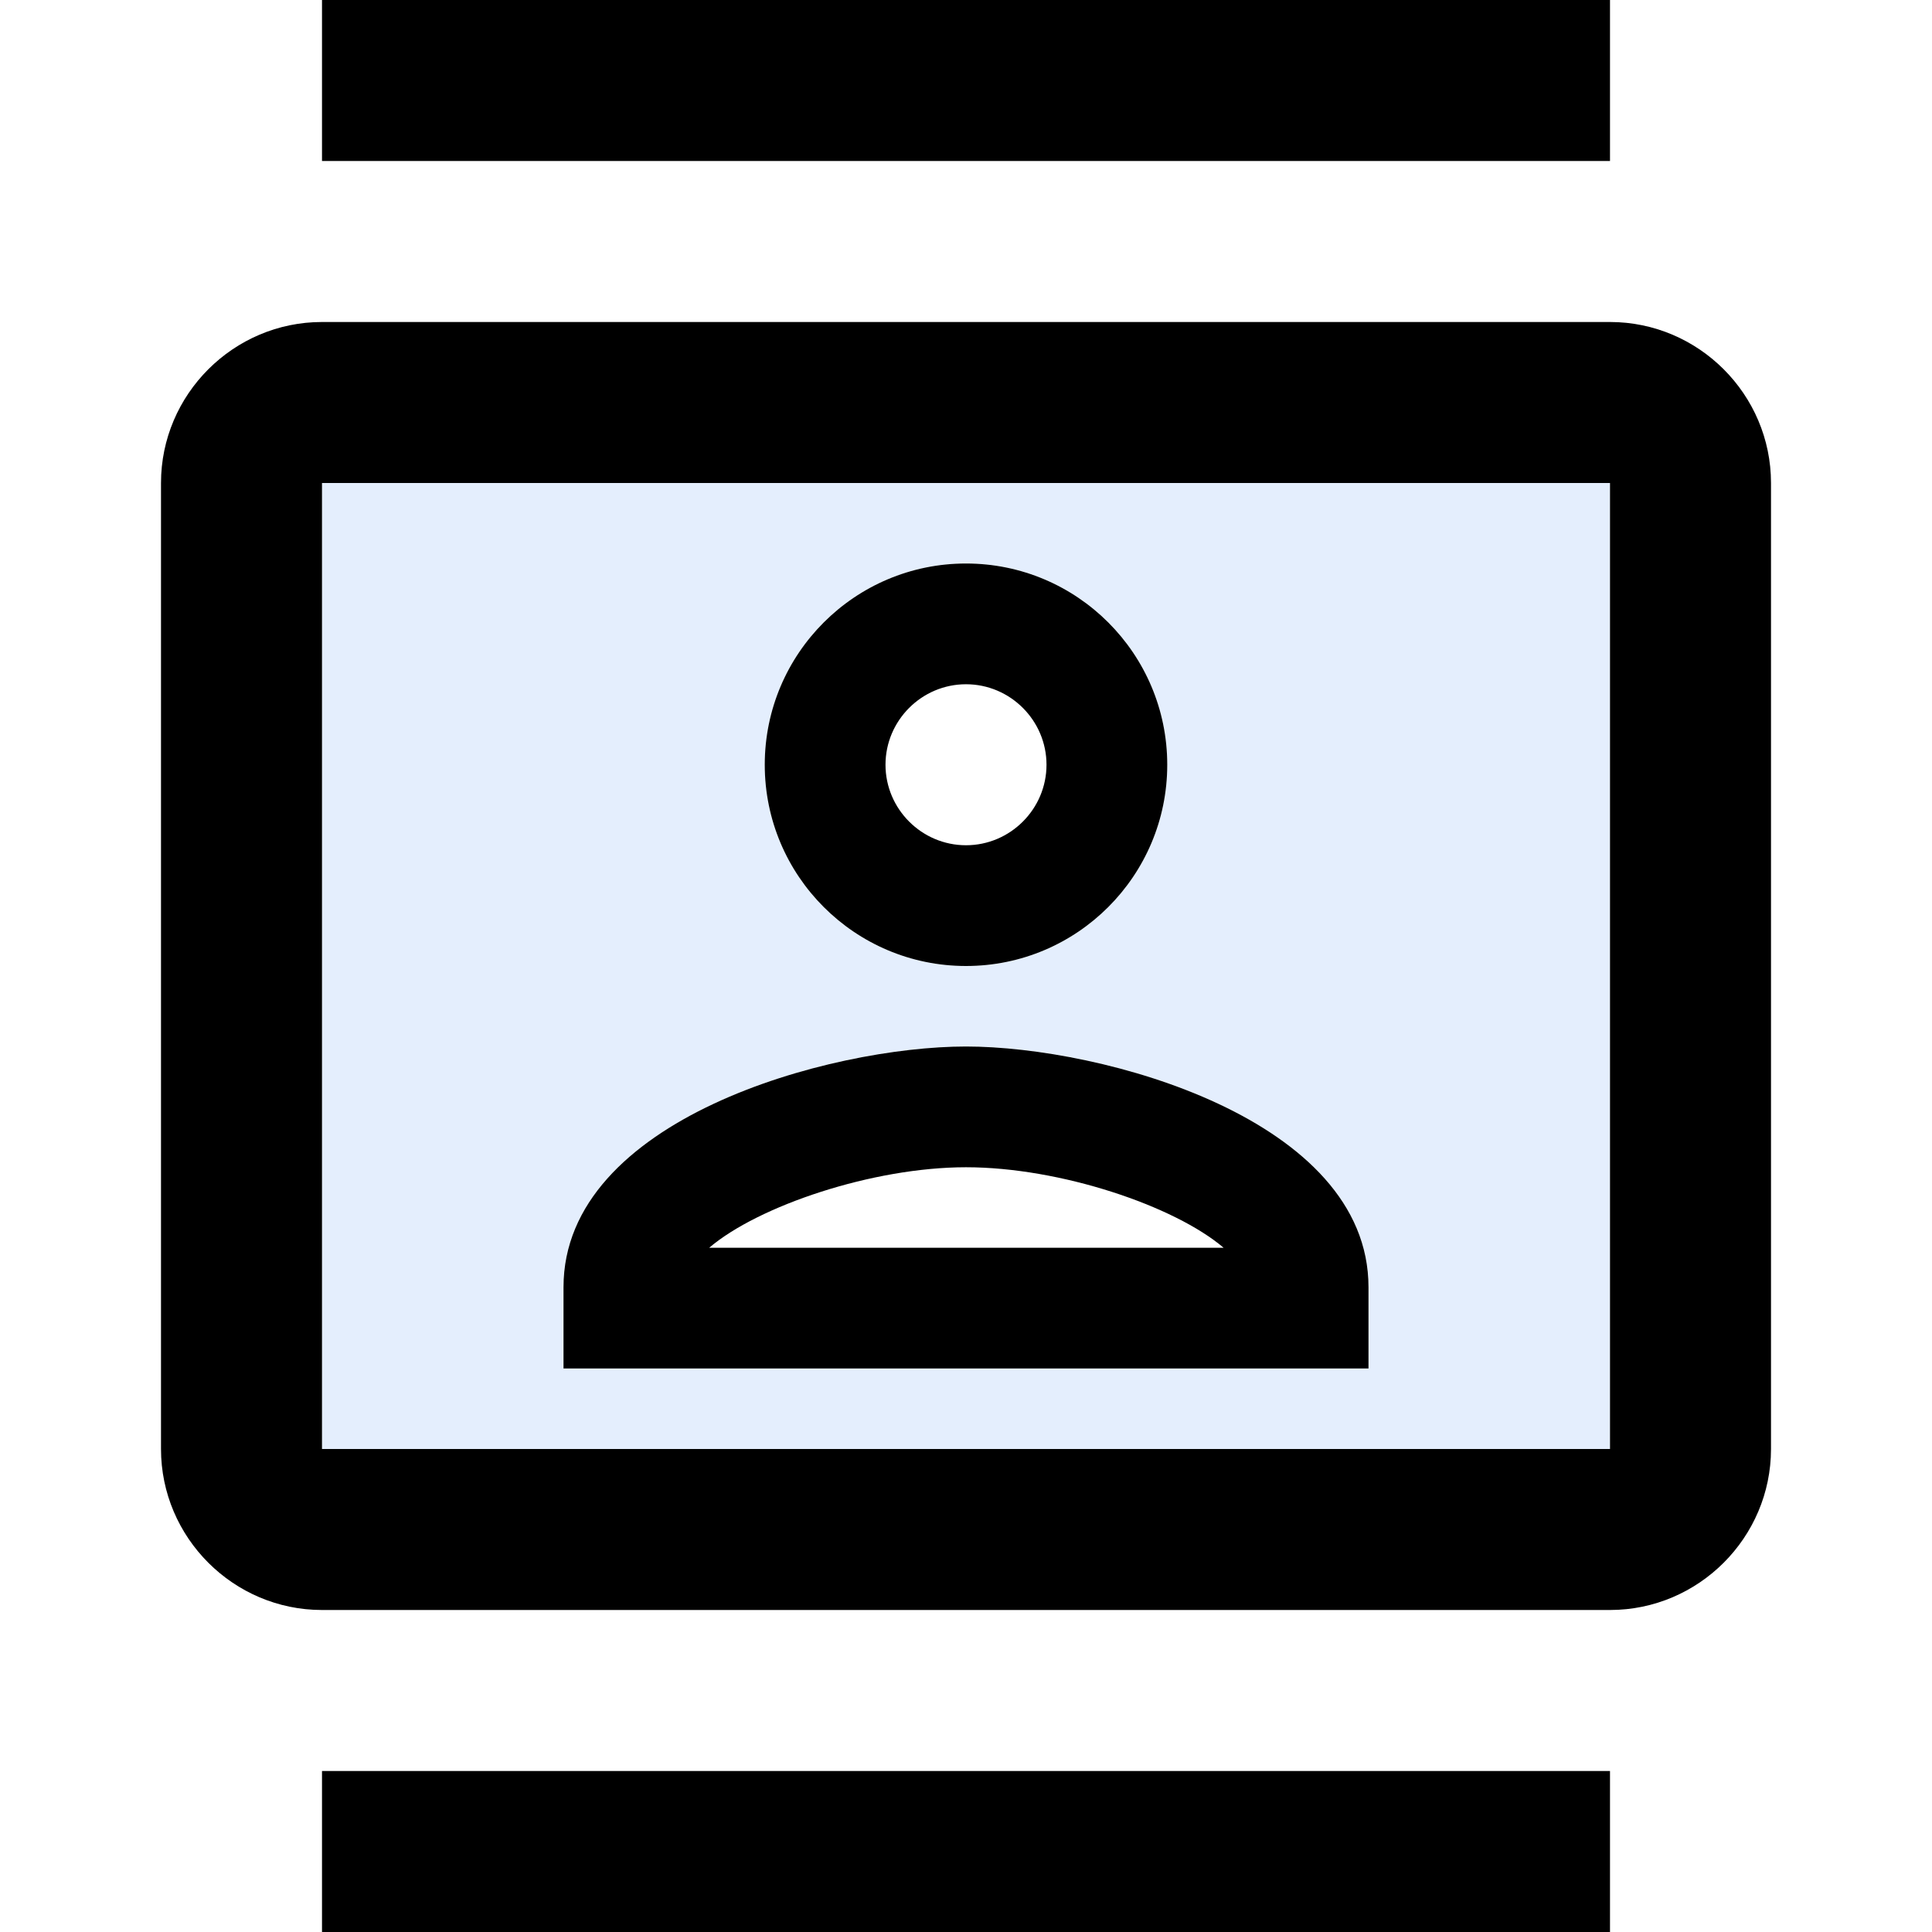
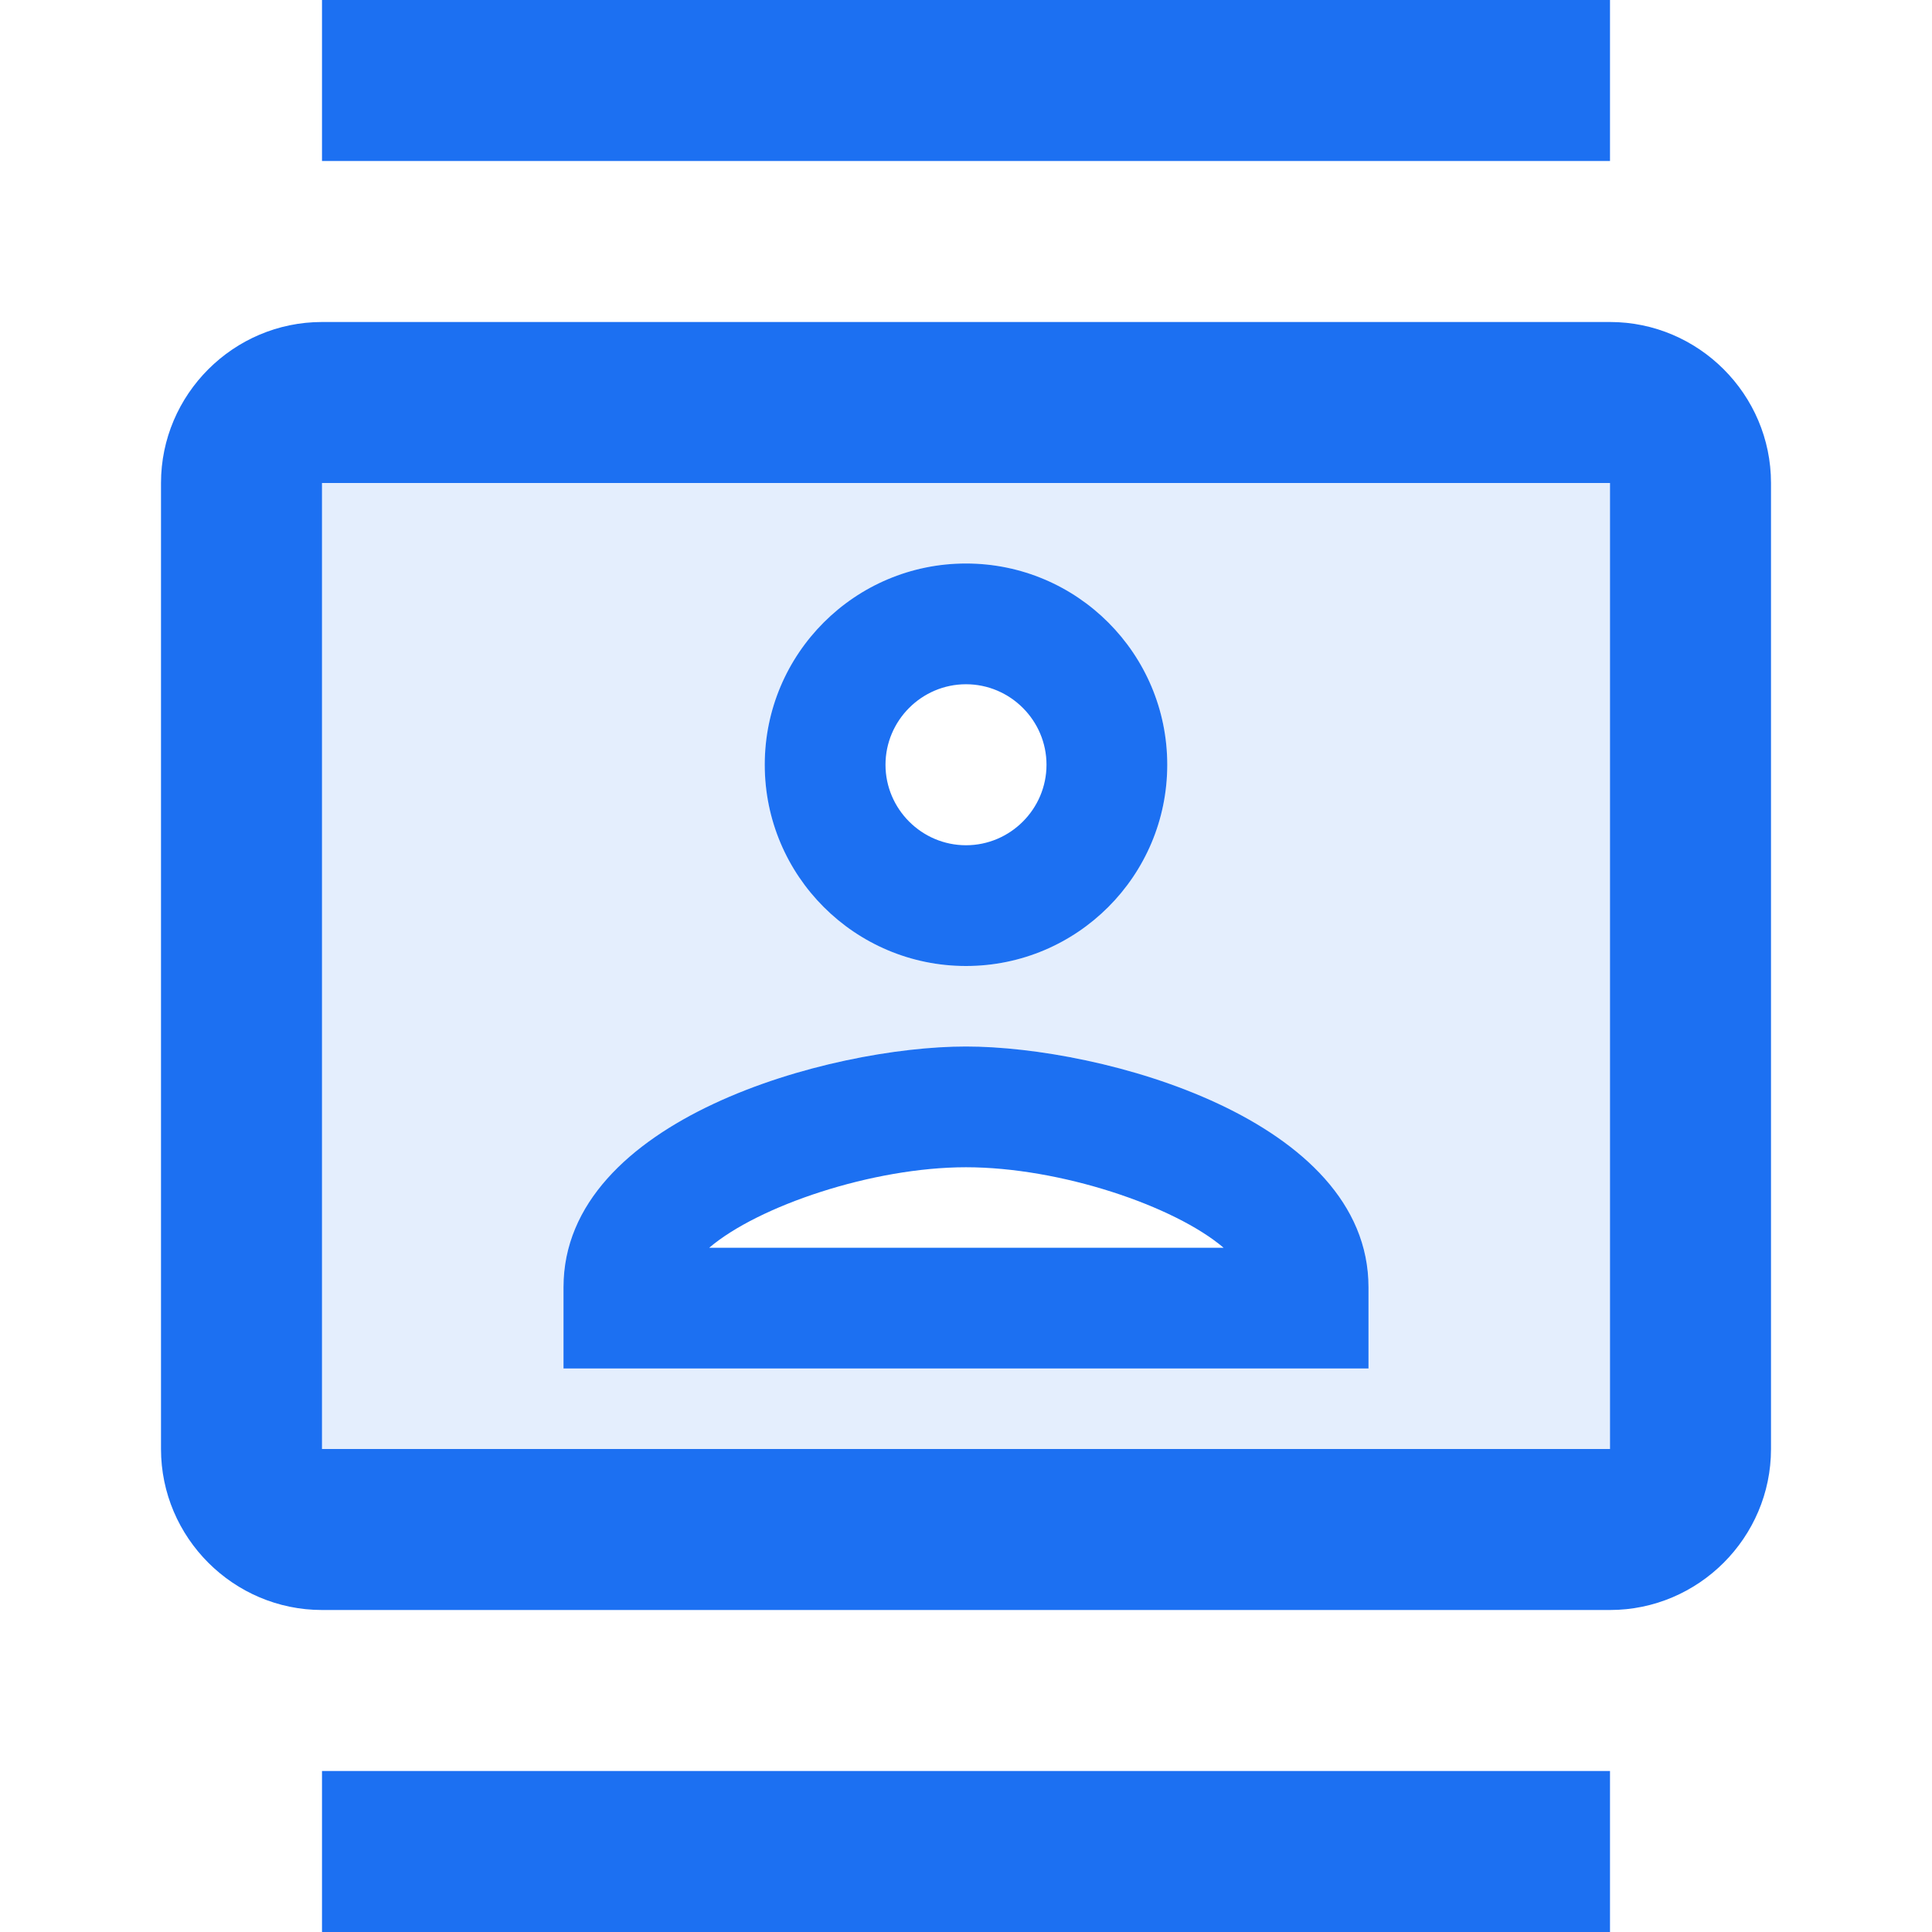
<svg xmlns="http://www.w3.org/2000/svg" class="icon icon-colors" width="24" height="24" viewBox="0 0 24 24">
  <path fill="none" d="M0 0h24v24H0V0z" />
  <path fill="#e4eefd" d="M20 6H4v12h16V6zm-8 1c1.38 0 2.5 1.12 2.5 2.5S13.38 12 12 12s-2.5-1.12-2.5-2.5S10.62 7 12 7zm5 10H7v-1.01C7 13.9 10.31 13 12 13s5 .9 5 2.99V17z" />
-   <path d="M4 20h16c1.1 0 2-.9 2-2V6c0-1.1-.9-2-2-2H4c-1.1 0-2 .9-2 2v12c0 1.1.9 2 2 2zM4 6h16v12H4V6zm0-6h16v2H4zm0 22h16v2H4zm8-10c1.38 0 2.5-1.12 2.5-2.5S13.38 7 12 7 9.5 8.12 9.5 9.5 10.62 12 12 12zm0-3.5c.55 0 1 .45 1 1s-.45 1-1 1-1-.45-1-1 .45-1 1-1zm0 4.5c-1.69 0-5 .9-5 2.99V17h10v-1.01C17 13.9 13.69 13 12 13zm-3.19 2.5c.61-.52 2.03-1 3.19-1 1.17 0 2.59.48 3.2 1H8.81z" />
+   <path fill="#1c70f2" d="M4 20h16c1.1 0 2-.9 2-2V6c0-1.1-.9-2-2-2H4c-1.1 0-2 .9-2 2v12c0 1.1.9 2 2 2zM4 6h16v12H4V6zm0-6h16v2H4zm0 22h16v2H4zm8-10c1.38 0 2.5-1.12 2.5-2.5S13.38 7 12 7 9.5 8.12 9.5 9.5 10.62 12 12 12zm0-3.5c.55 0 1 .45 1 1s-.45 1-1 1-1-.45-1-1 .45-1 1-1zm0 4.5c-1.69 0-5 .9-5 2.99V17h10v-1.01C17 13.9 13.69 13 12 13zm-3.19 2.5c.61-.52 2.03-1 3.19-1 1.17 0 2.59.48 3.2 1H8.81z" />
</svg>
